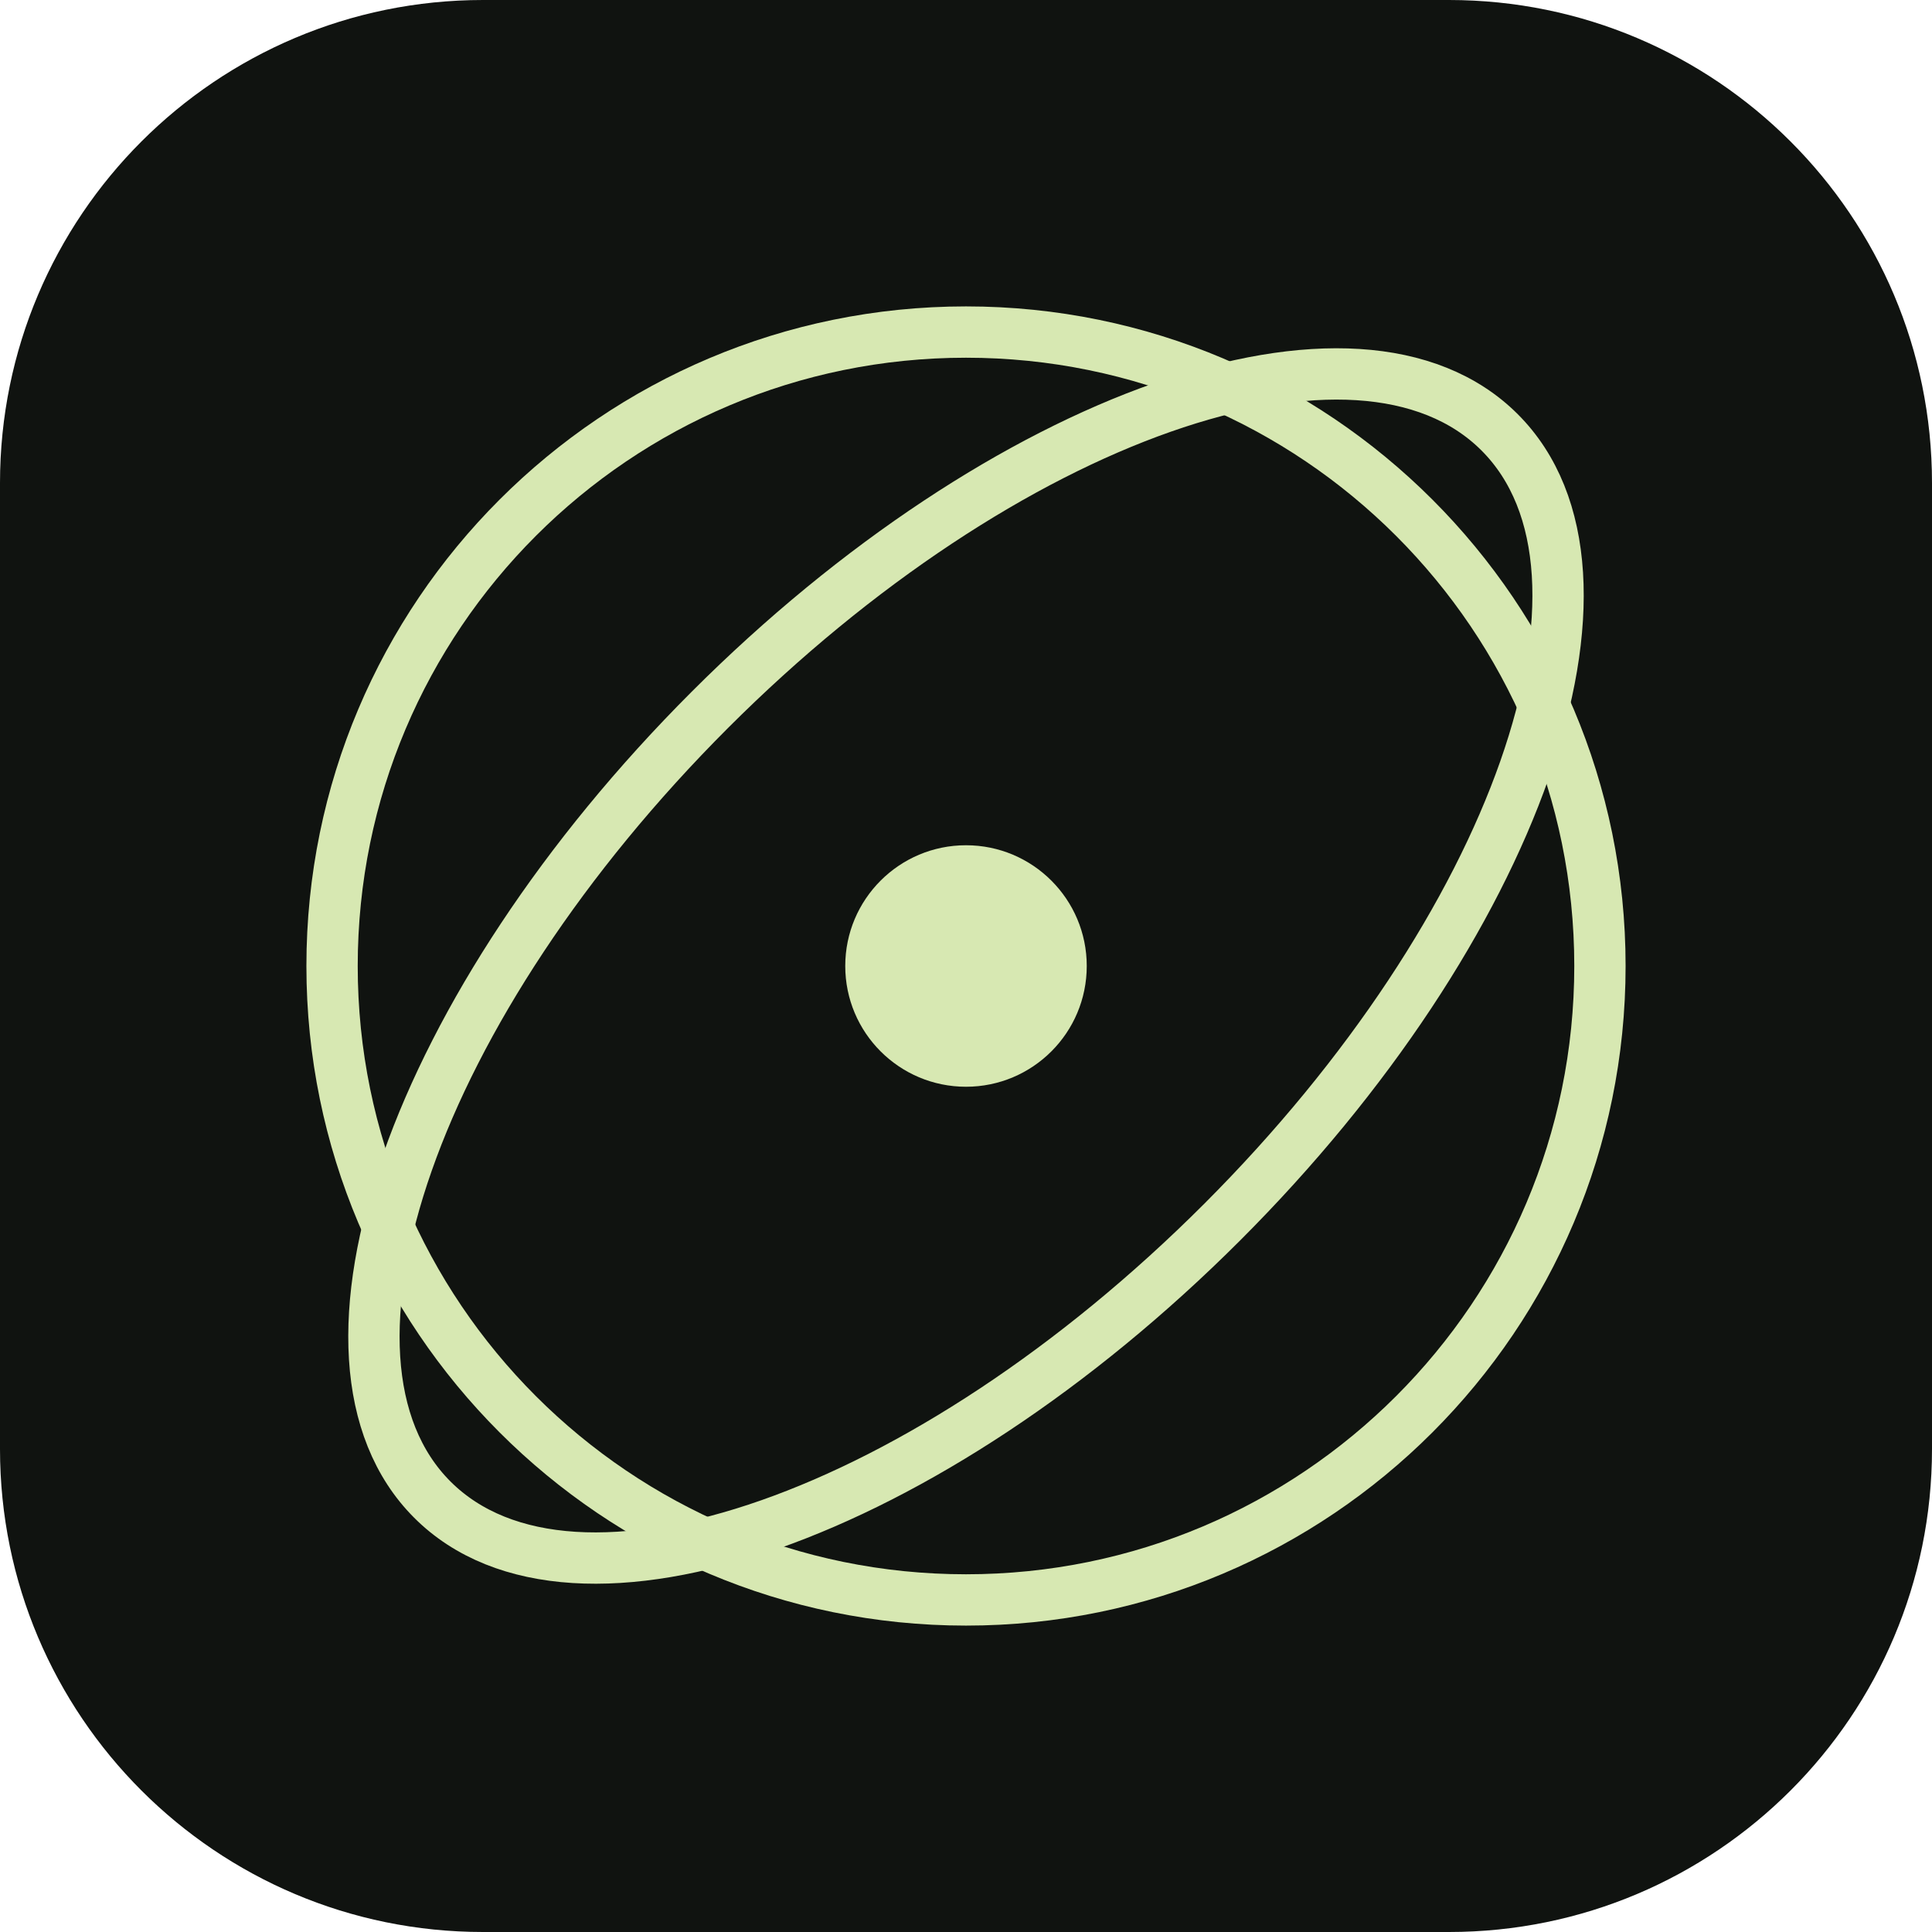
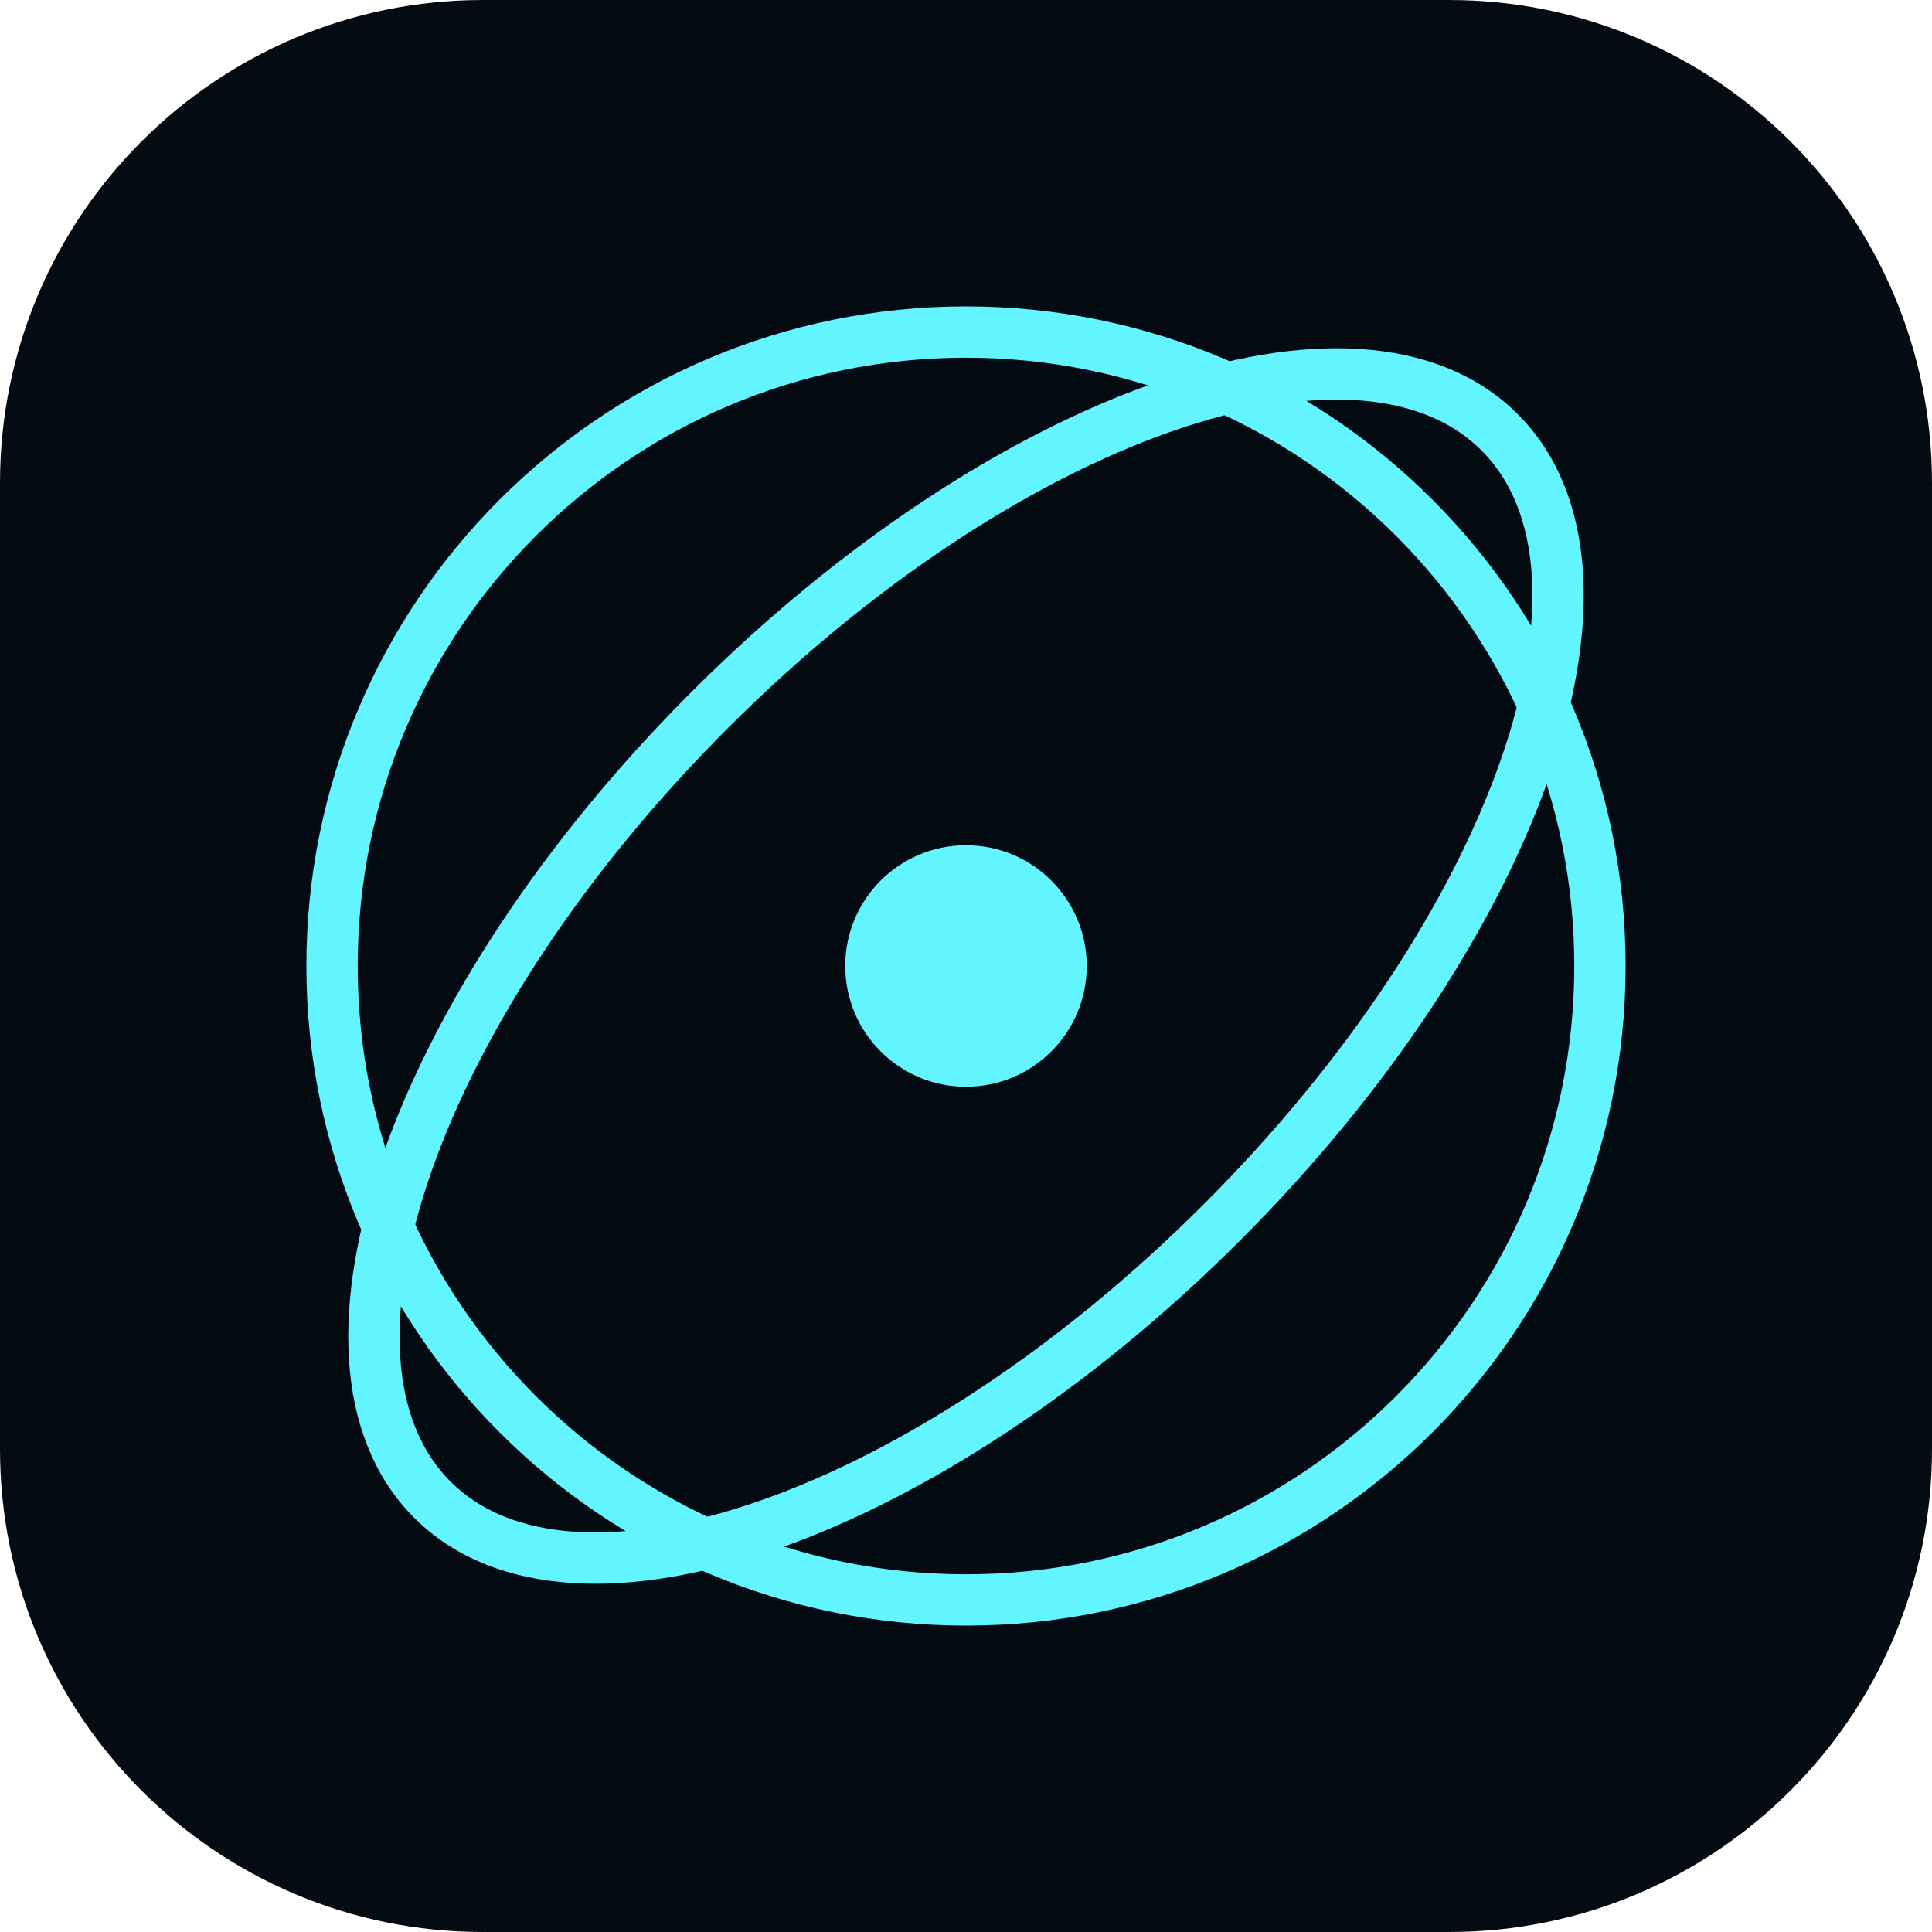
<svg xmlns="http://www.w3.org/2000/svg" width="64" height="64" viewBox="0 0 64 64">
-   <rect width="64" height="64" rx="16" fill="#101310" />
-   <g fill="none" stroke="#d7e8b2" stroke-width="1.7">
+   <rect width="64" height="64" rx="16" fill="#050b12" />
+   <g fill="none" stroke="#62f5ff" stroke-width="1.7">
    <circle cx="32" cy="32" r="21" />
    <ellipse cx="32" cy="32" rx="12" ry="25" transform="rotate(45 32 32)" />
  </g>
-   <circle cx="32" cy="32" r="4" fill="#d7e8b2" />
+   <circle cx="32" cy="32" r="4" fill="#62f5ff" />
</svg>
